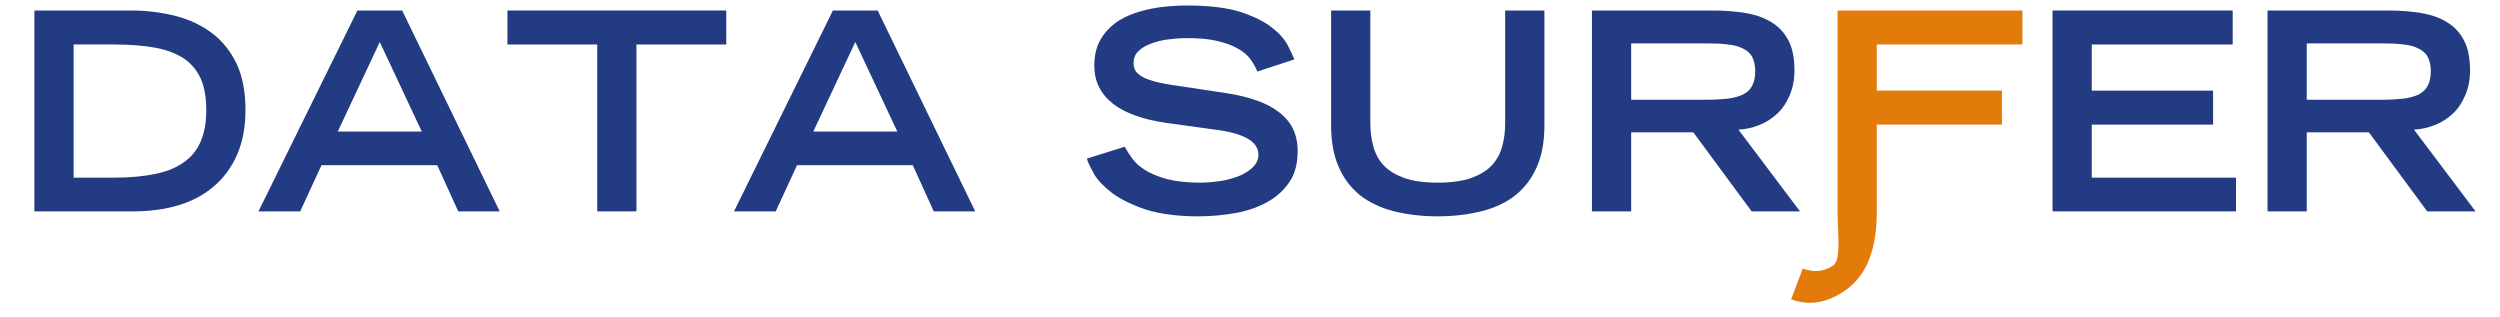
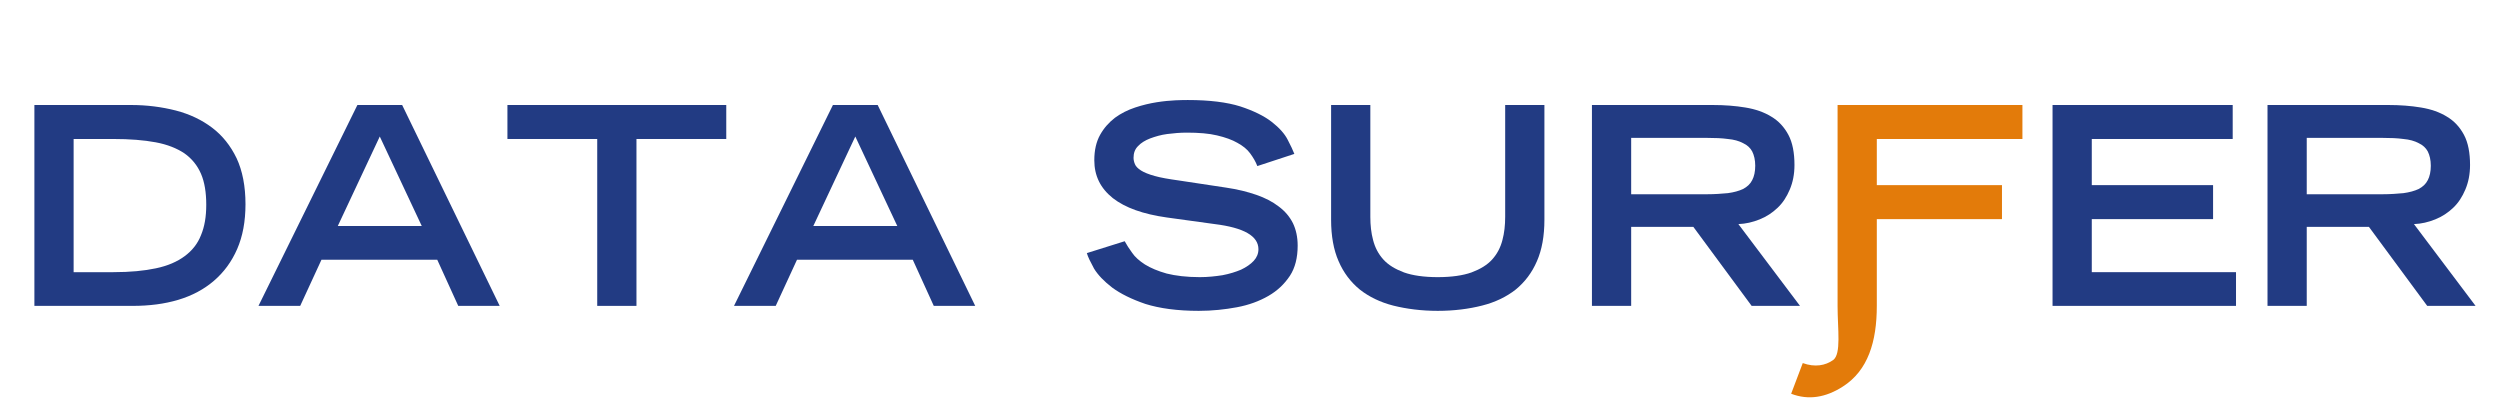
- <svg xmlns="http://www.w3.org/2000/svg" xmlns:xlink="http://www.w3.org/1999/xlink" version="1.1" width="940.98" height="119.13" viewBox="36.00 120.44 940.98 119.13">
+ <svg xmlns="http://www.w3.org/2000/svg" xmlns:xlink="http://www.w3.org/1999/xlink" version="1.1" width="940.98" height="154.70" viewBox="36.00 84.87 940.98 154.70">
  <defs>
    <path id="font_1_39" d="M.086 .727H.436C.493 .727 .547 .72 .598 .707 .648 .694 .692 .673 .729 .645 .766 .617 .796 .58 .818 .534 .839 .489 .85 .433 .85 .368 .85 .306 .84 .252 .82 .206 .8 .16 .772 .122 .736 .091 .7 .06 .657 .037 .607 .022 .557 .007 .502 0 .442 0H.086V.727M.372 .122C.433 .122 .484 .127 .526 .136 .569 .145 .603 .16 .63 .18 .657 .2 .677 .225 .689 .256 .702 .287 .708 .323 .708 .366 .708 .41 .702 .448 .689 .478 .676 .508 .656 .533 .629 .552 .602 .57 .568 .584 .525 .592 .482 .6 .431 .604 .372 .604H.228V.122H.372Z" />
    <path id="font_1_36" d="M.366 .727H.528L.881 0H.731L.655 .167H.236L.159 0H.008L.366 .727M.599 .289 .447 .613 .295 .289H.599Z" />
    <path id="font_1_55" d="M.345 .604H.02V.727H.812V.604H.487V0H.345V.604Z" />
    <path id="font_1_3" d="M0 0Z" />
    <path id="font_1_54" d="M.652 .506C.646 .522 .637 .537 .626 .552 .615 .567 .6 .579 .58 .59 .561 .601 .536 .61 .506 .617 .477 .624 .44 .627 .397 .627 .373 .627 .349 .625 .326 .622 .303 .619 .283 .613 .264 .606 .246 .599 .231 .59 .22 .578 .209 .567 .204 .553 .204 .536 .204 .528 .206 .52 .209 .513 .212 .505 .22 .497 .231 .49 .242 .483 .259 .476 .281 .47 .302 .464 .331 .459 .367 .454L.539 .428C.58 .422 .616 .413 .648 .402 .68 .391 .707 .377 .729 .36 .752 .343 .769 .323 .781 .299 .792 .276 .798 .249 .798 .218 .798 .175 .789 .138 .77 .109 .75 .079 .725 .055 .692 .036 .659 .017 .621 .003 .578-.005 .535-.013 .489-.018 .44-.018 .362-.018 .298-.009 .247 .007 .197 .024 .157 .044 .127 .066 .097 .089 .075 .112 .061 .135 .048 .159 .039 .177 .035 .191L.172 .234C.179 .221 .188 .207 .199 .192 .209 .177 .225 .163 .245 .15 .266 .137 .292 .126 .324 .117 .356 .109 .396 .104 .444 .104 .473 .104 .5 .107 .526 .111 .552 .116 .574 .123 .593 .131 .612 .14 .628 .151 .639 .163 .65 .175 .656 .189 .656 .205 .656 .253 .603 .283 .498 .296L.324 .32C.239 .332 .174 .355 .129 .39 .084 .426 .062 .471 .062 .527 .062 .563 .069 .594 .083 .619 .097 .644 .115 .664 .137 .681 .159 .697 .183 .709 .21 .718 .237 .727 .263 .733 .288 .737 .313 .741 .336 .743 .356 .744 .377 .745 .392 .745 .401 .745 .479 .745 .542 .737 .59 .722 .639 .706 .677 .687 .704 .666 .731 .645 .751 .623 .762 .601 .773 .58 .781 .563 .786 .55L.652 .506Z" />
    <path id="font_1_56" d="M.858 .312C.858 .253 .849 .203 .831 .162 .813 .12 .787 .086 .754 .059 .721 .033 .68 .013 .632 .001 .585-.011 .531-.018 .472-.018 .413-.018 .359-.011 .311 .001 .264 .013 .223 .033 .19 .059 .157 .086 .131 .12 .113 .162 .095 .203 .086 .253 .086 .312V.727H.228V.322C.228 .292 .231 .264 .238 .238 .245 .211 .257 .188 .275 .168 .293 .148 .318 .133 .35 .121 .381 .11 .422 .104 .472 .104 .522 .104 .563 .11 .594 .121 .626 .133 .651 .148 .669 .168 .687 .188 .699 .211 .706 .238 .713 .264 .716 .292 .716 .322V.727H.858V.312Z" />
    <path id="font_1_53" d="M.086 .727H.523C.566 .727 .605 .724 .641 .718 .678 .712 .709 .701 .735 .685 .762 .669 .782 .647 .797 .619 .812 .591 .819 .554 .819 .51 .819 .476 .813 .447 .802 .421 .791 .395 .777 .373 .758 .355 .739 .337 .718 .323 .693 .313 .668 .303 .643 .297 .616 .296L.839 0H.664L.453 .286H.228V0H.086V.727M.502 .404C.531 .404 .556 .406 .578 .408 .6 .411 .618 .416 .633 .423 .648 .431 .659 .441 .666 .455 .673 .468 .677 .486 .677 .507 .677 .528 .673 .545 .666 .559 .659 .572 .648 .582 .633 .589 .618 .597 .6 .602 .578 .604 .556 .607 .531 .608 .502 .608H.228V.404H.502Z" />
    <path id="font_1_41" d="M.086 .727H.755V.604H.228V.437H.681V.314H.228V0H.086V.727Z" />
    <path id="font_1_40" d="M.086 .727H.738V.604H.228V.437H.667V.314H.228V.122H.75V0H.086V.727Z" />
    <path id="glyph_florin" d="M.086 .727H.755V.604H.228V.437H.681V.314H.228V0C.228 -.13 .196 -.234 .105 -.292C.043 -.332 -.020 -.342 -.082 -.318L-.040 -.207C.004 -.223 .042 -.216 .070 -.196C.100 -.174 .086 -.084 .086 0Z" />
  </defs>
  <use data-text="D" xlink:href="#font_1_39" transform="matrix(104,0,0,-104,40,200)" fill="#223b83" />
  <use data-text="A" xlink:href="#font_1_36" transform="matrix(104,0,0,-104,132.456,200)" fill="#223b83" />
  <use data-text="T" xlink:href="#font_1_55" transform="matrix(104,0,0,-104,224.912,200)" fill="#223b83" />
  <use data-text="A" xlink:href="#font_1_36" transform="matrix(104,0,0,-104,311.44,200)" fill="#223b83" />
  <use data-text=" " xlink:href="#font_1_3" transform="matrix(104,0,0,-104,403.896,200)" fill="#223b83" />
  <use data-text="S" xlink:href="#font_1_54" transform="matrix(104,0,0,-104,441.44,200)" fill="#223b83" />
  <use data-text="U" xlink:href="#font_1_56" transform="matrix(104,0,0,-104,528.072,200)" fill="#223b83" />
  <use data-text="R" xlink:href="#font_1_53" transform="matrix(104,0,0,-104,626.2481,200)" fill="#223b83" />
  <use data-text="F" xlink:href="#glyph_florin" transform="matrix(104,0,0,-104,718.7041,200)" fill="#e37b0a" />
  <use data-text="E" xlink:href="#font_1_40" transform="matrix(104,0,0,-104,799.616,200)" fill="#223b83" />
  <use data-text="R" xlink:href="#font_1_53" transform="matrix(104,0,0,-104,880.528,200)" fill="#223b83" />
</svg>
